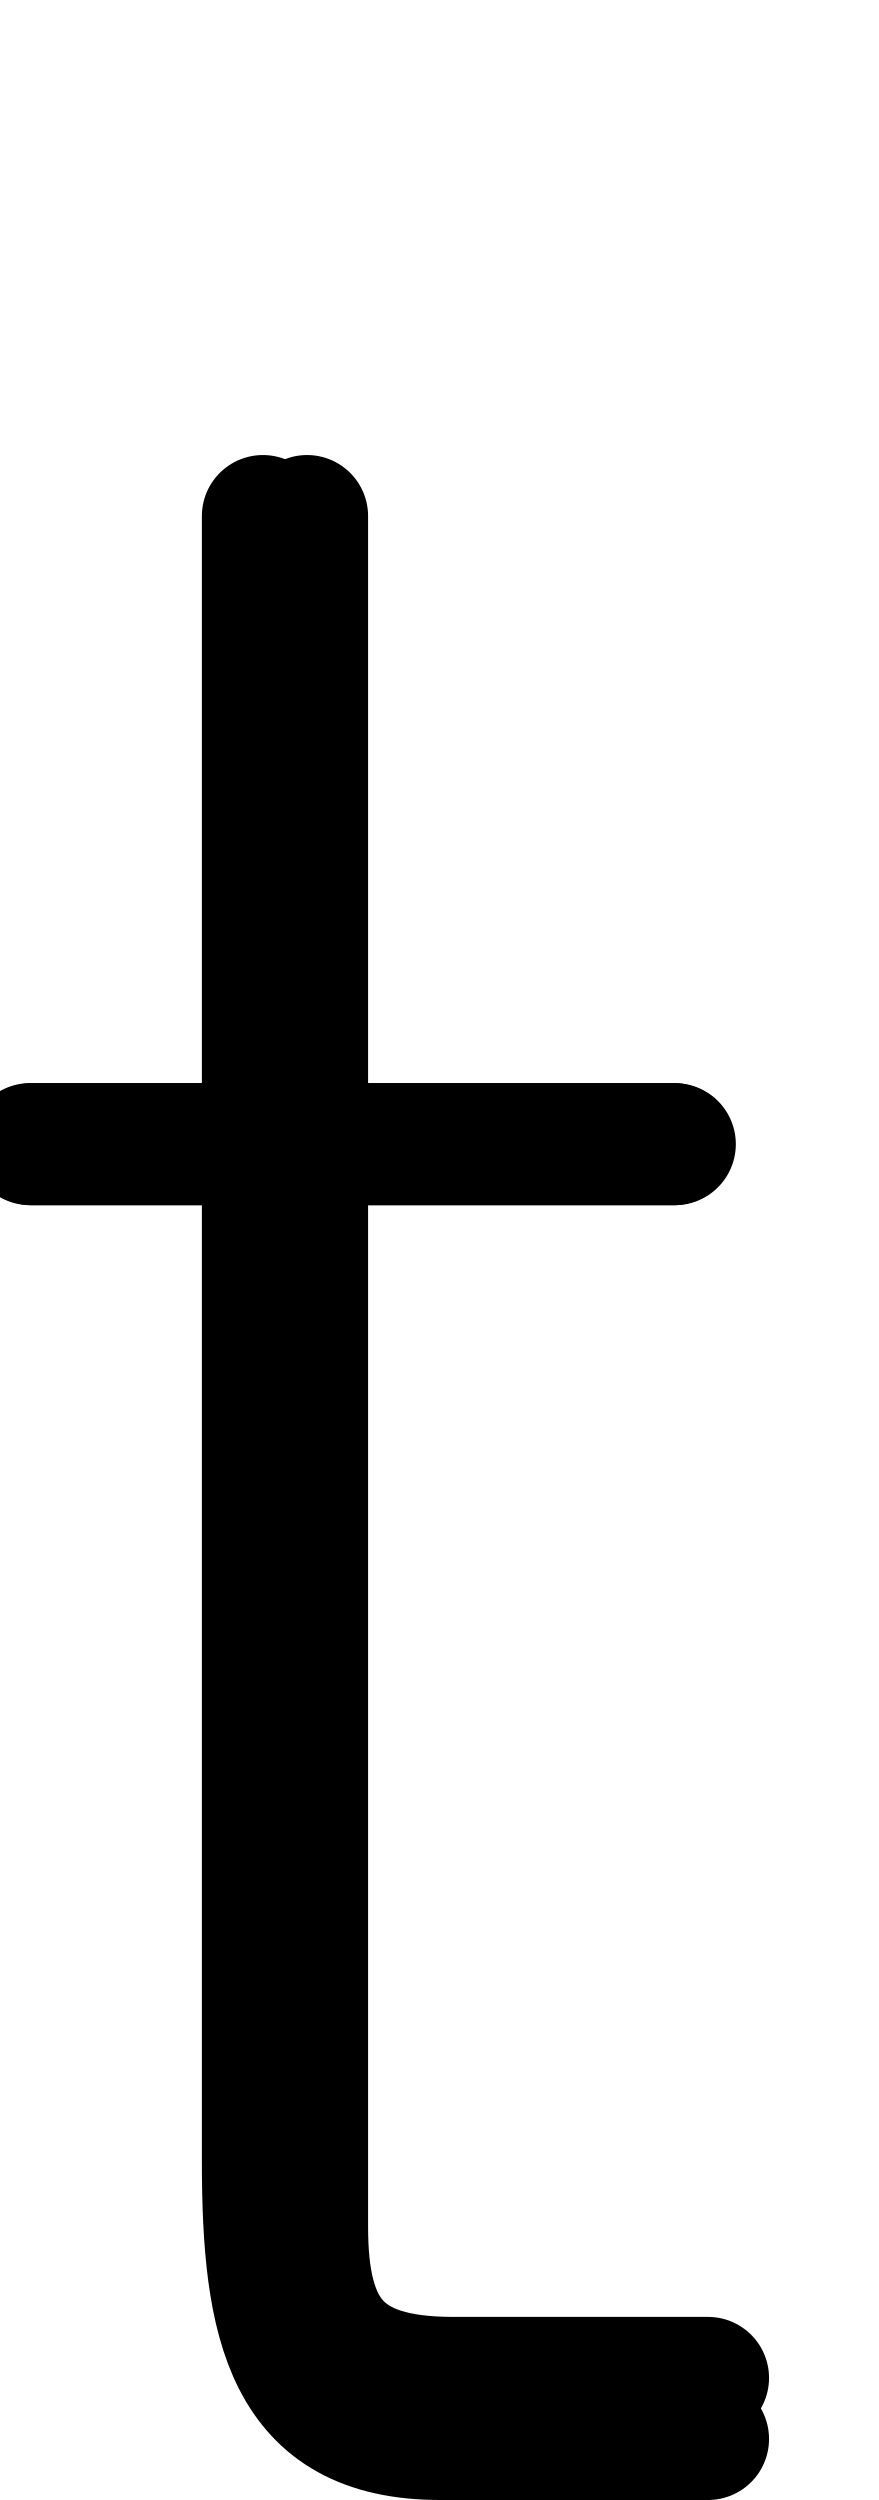
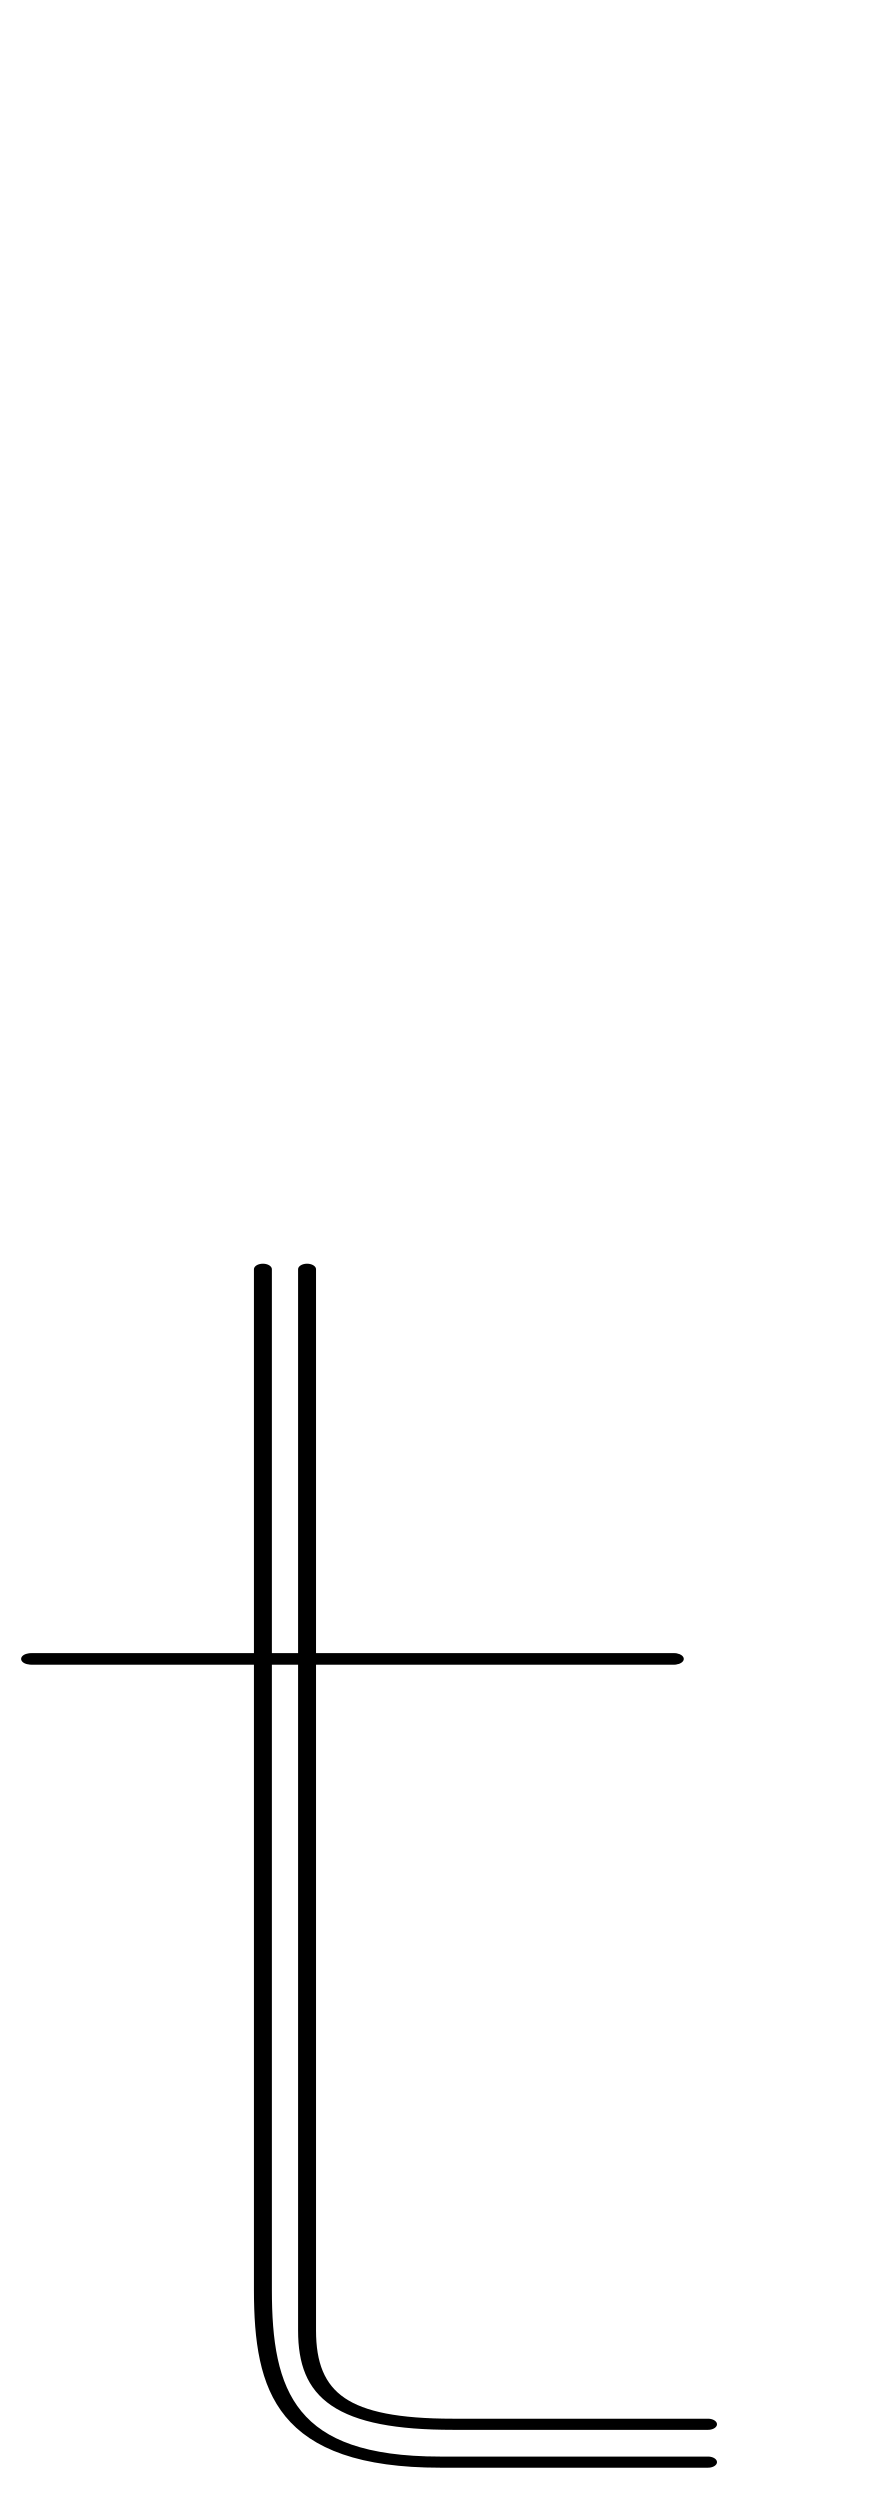
<svg xmlns="http://www.w3.org/2000/svg" version="1.1" viewBox="0 -288 720 2048" id="svg6" width="720" height="2048">
  <defs id="defs10" />
-   <g id="layer3" style="display:inline">
-     <path id="path5829-3-3" d="m 215.372,134.758 v 1347.701 c 0,133.961 18.466,227.541 145.203,227.541 H 580" style="display: inline; fill: none; fill-rule: evenodd; stroke: rgb(0, 0, 0); stroke-width: 100; stroke-linecap: round; stroke-linejoin: bevel; stroke-miterlimit: 4; stroke-dasharray: none; stroke-opacity: 1;" class="ext" />
-     <path id="path5829-8-6-1" d="m 251.538,134.758 v 1401.44 c 0,85.867 27.87,123.802 119.742,123.802 H 580" style="display: inline; fill: none; fill-rule: evenodd; stroke: rgb(0, 0, 0); stroke-width: 100; stroke-linecap: round; stroke-linejoin: bevel; stroke-miterlimit: 4; stroke-dasharray: none; stroke-opacity: 1;" class="int" />
-     <path style="fill: none; fill-rule: evenodd; stroke: rgb(0, 0, 0); stroke-width: 100; stroke-linecap: round; stroke-linejoin: bevel; stroke-miterlimit: 4; stroke-dasharray: none; stroke-opacity: 1;" d="M 26.381,649.294 H 552.789" id="path931" class="int" />
-     <path style="fill: none; fill-rule: evenodd; stroke: rgb(0, 0, 0); stroke-width: 100; stroke-linecap: round; stroke-linejoin: bevel; stroke-miterlimit: 4; stroke-dasharray: none; stroke-opacity: 1;" d="M 24.655,649.294 H 551.773" id="path931-3" class="ext" />
+   <g id="layer3" style="display:inline" transform="matrix(1,0,0,0.7876193,0,373.7898)">
+     <g id="g4490" transform="matrix(1,0,0,0.7876193,0,373.7898)">
+       <path class="ext" style="display: inline; fill: none; fill-rule: evenodd; stroke: rgb(0, 0, 0); stroke-width: 14.7; stroke-linecap: round; stroke-linejoin: bevel; stroke-miterlimit: 4; stroke-dasharray: none; stroke-opacity: 1;" d="m 215.372,134.758 v 1347.701 c 0,133.961 18.466,227.541 145.203,227.541 H 580" id="path5829-3-3" />
+       <path class="int" style="display: inline; fill: none; fill-rule: evenodd; stroke: rgb(0, 0, 0); stroke-width: 14.7; stroke-linecap: round; stroke-linejoin: bevel; stroke-miterlimit: 4; stroke-dasharray: none; stroke-opacity: 1;" d="m 251.538,134.758 v 1401.44 c 0,85.867 27.87,123.802 119.742,123.802 H 580" id="path5829-8-6-1" />
+       <path class="int" id="path931" d="M 26.381,649.294 H 552.789" style="fill: none; fill-rule: evenodd; stroke: rgb(0, 0, 0); stroke-width: 14.7; stroke-linecap: round; stroke-linejoin: bevel; stroke-miterlimit: 4; stroke-dasharray: none; stroke-opacity: 1;" />
+       <path class="ext" id="path931-3" d="M 24.655,649.294 H 551.773" style="fill: none; fill-rule: evenodd; stroke: rgb(0, 0, 0); stroke-width: 14.7; stroke-linecap: round; stroke-linejoin: bevel; stroke-miterlimit: 4; stroke-dasharray: none; stroke-opacity: 1;" />
+     </g>
  </g>
</svg>
